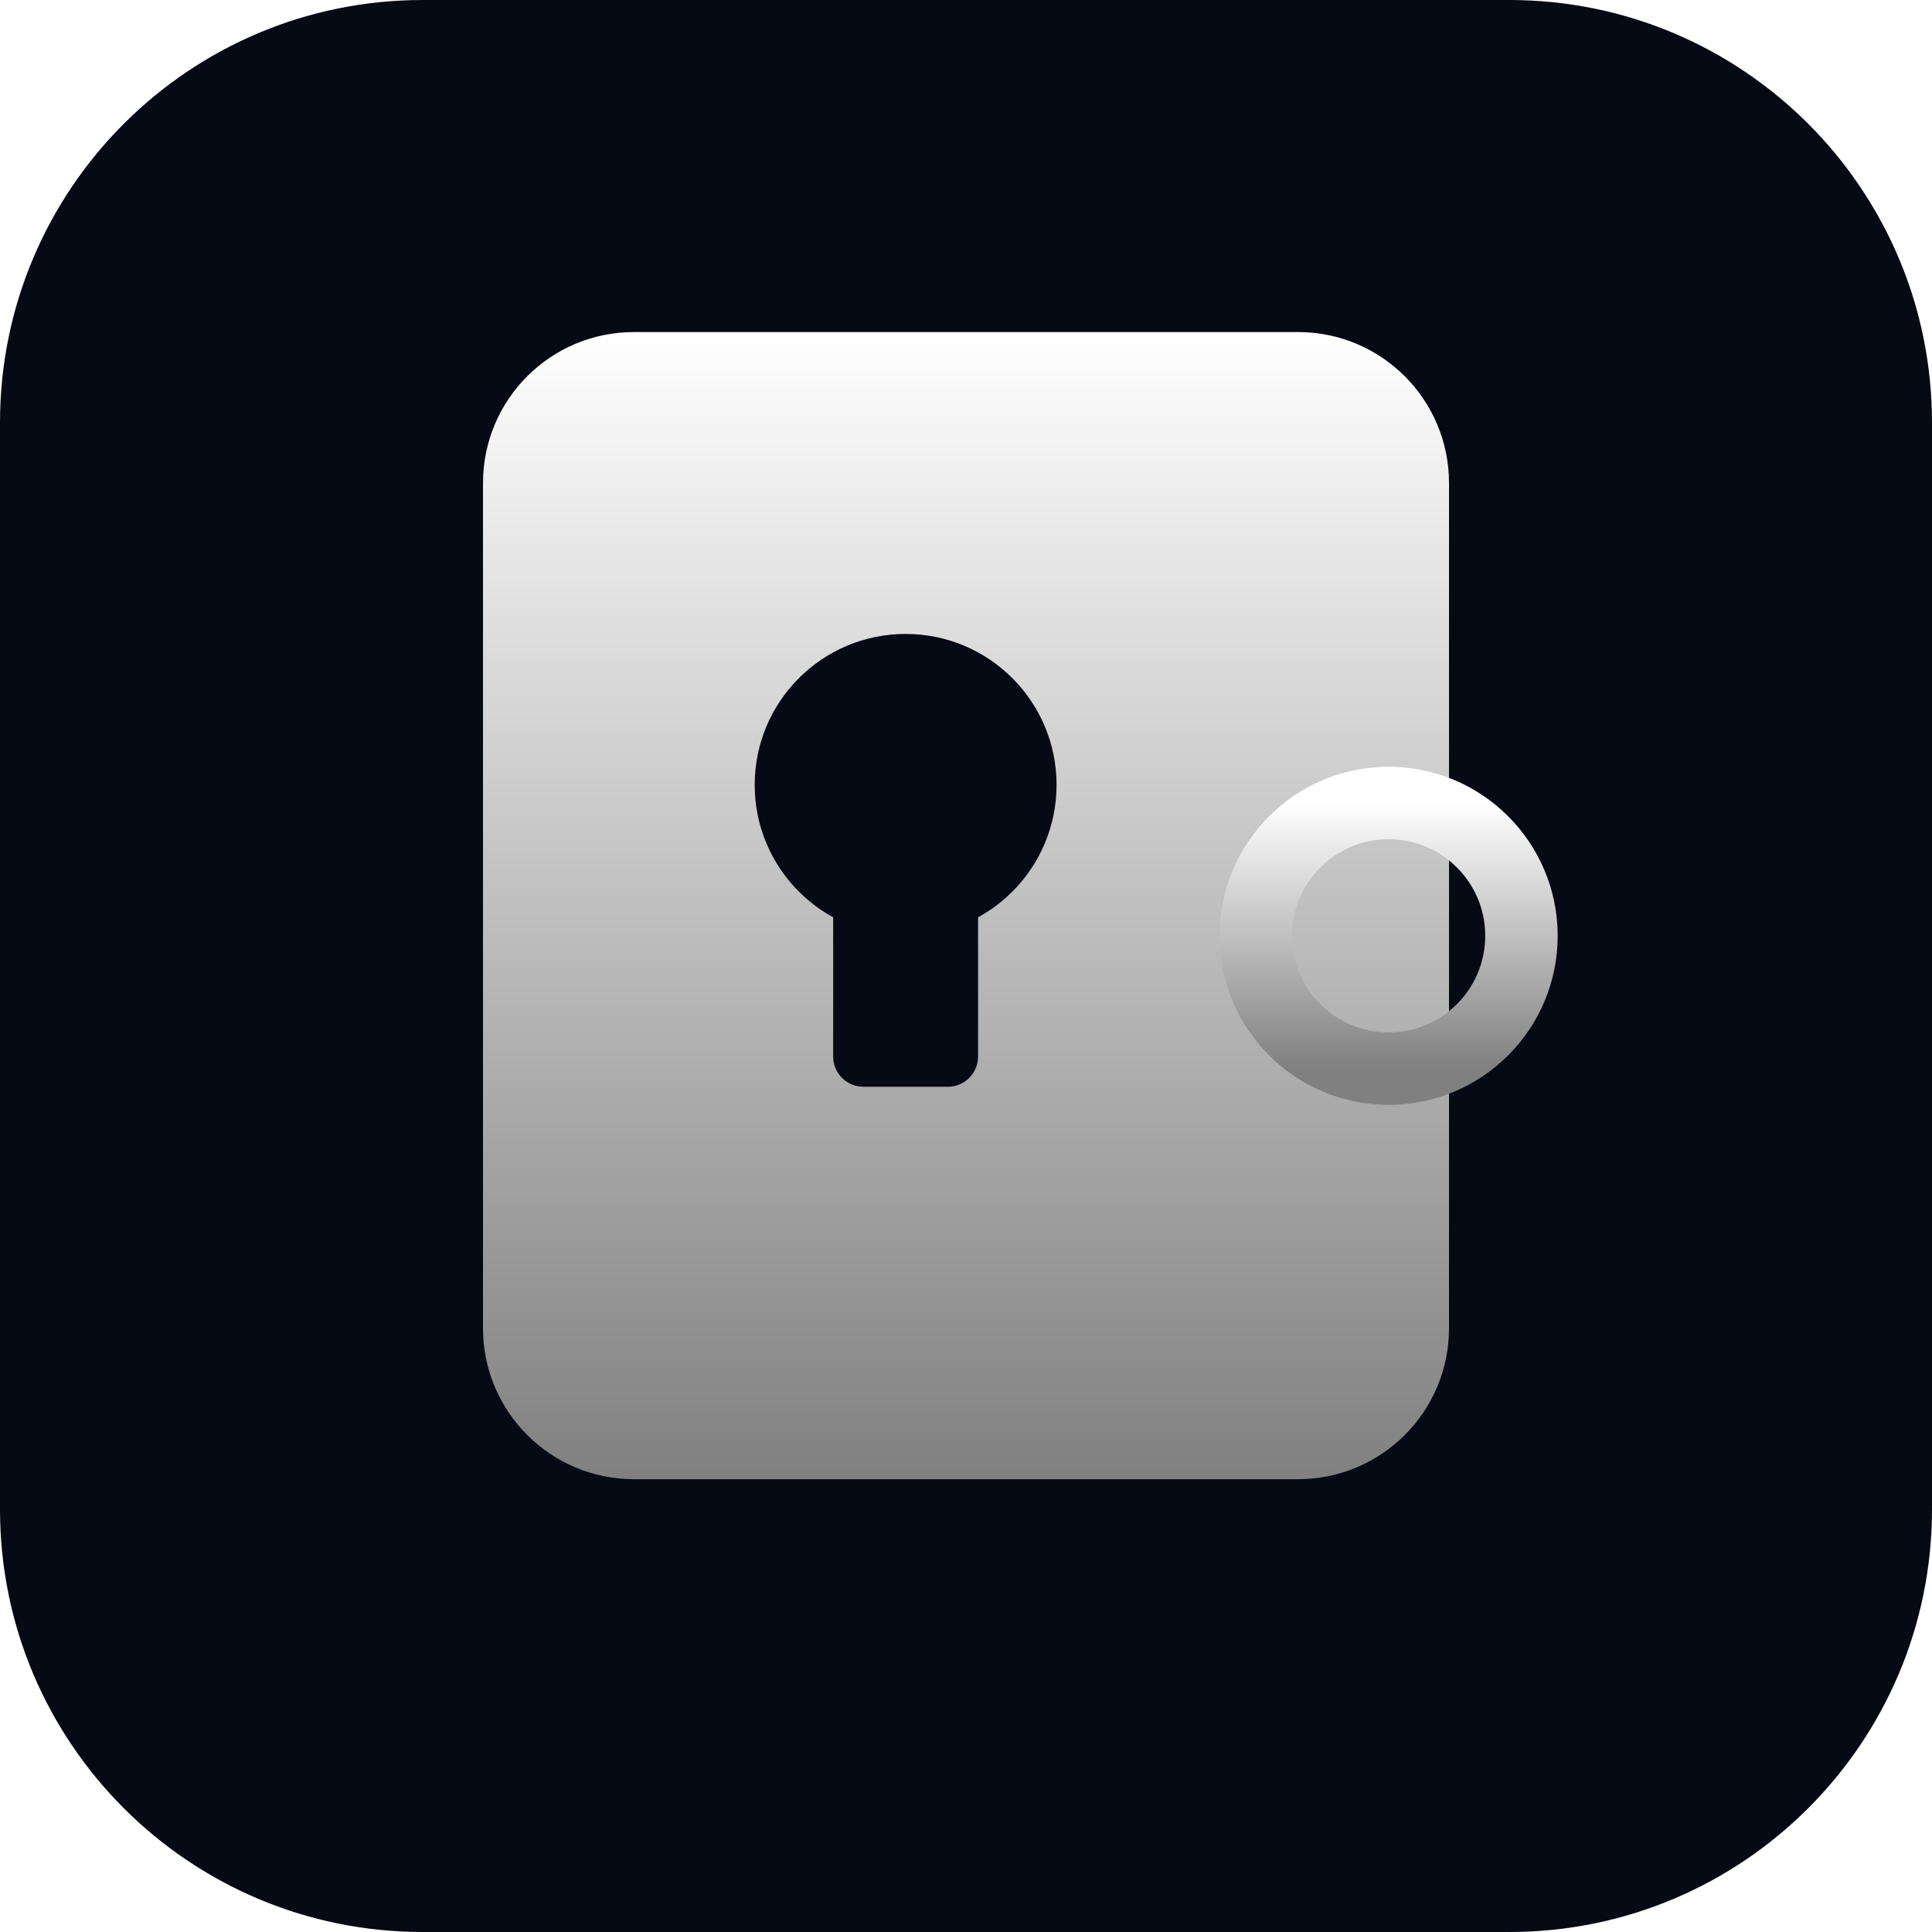
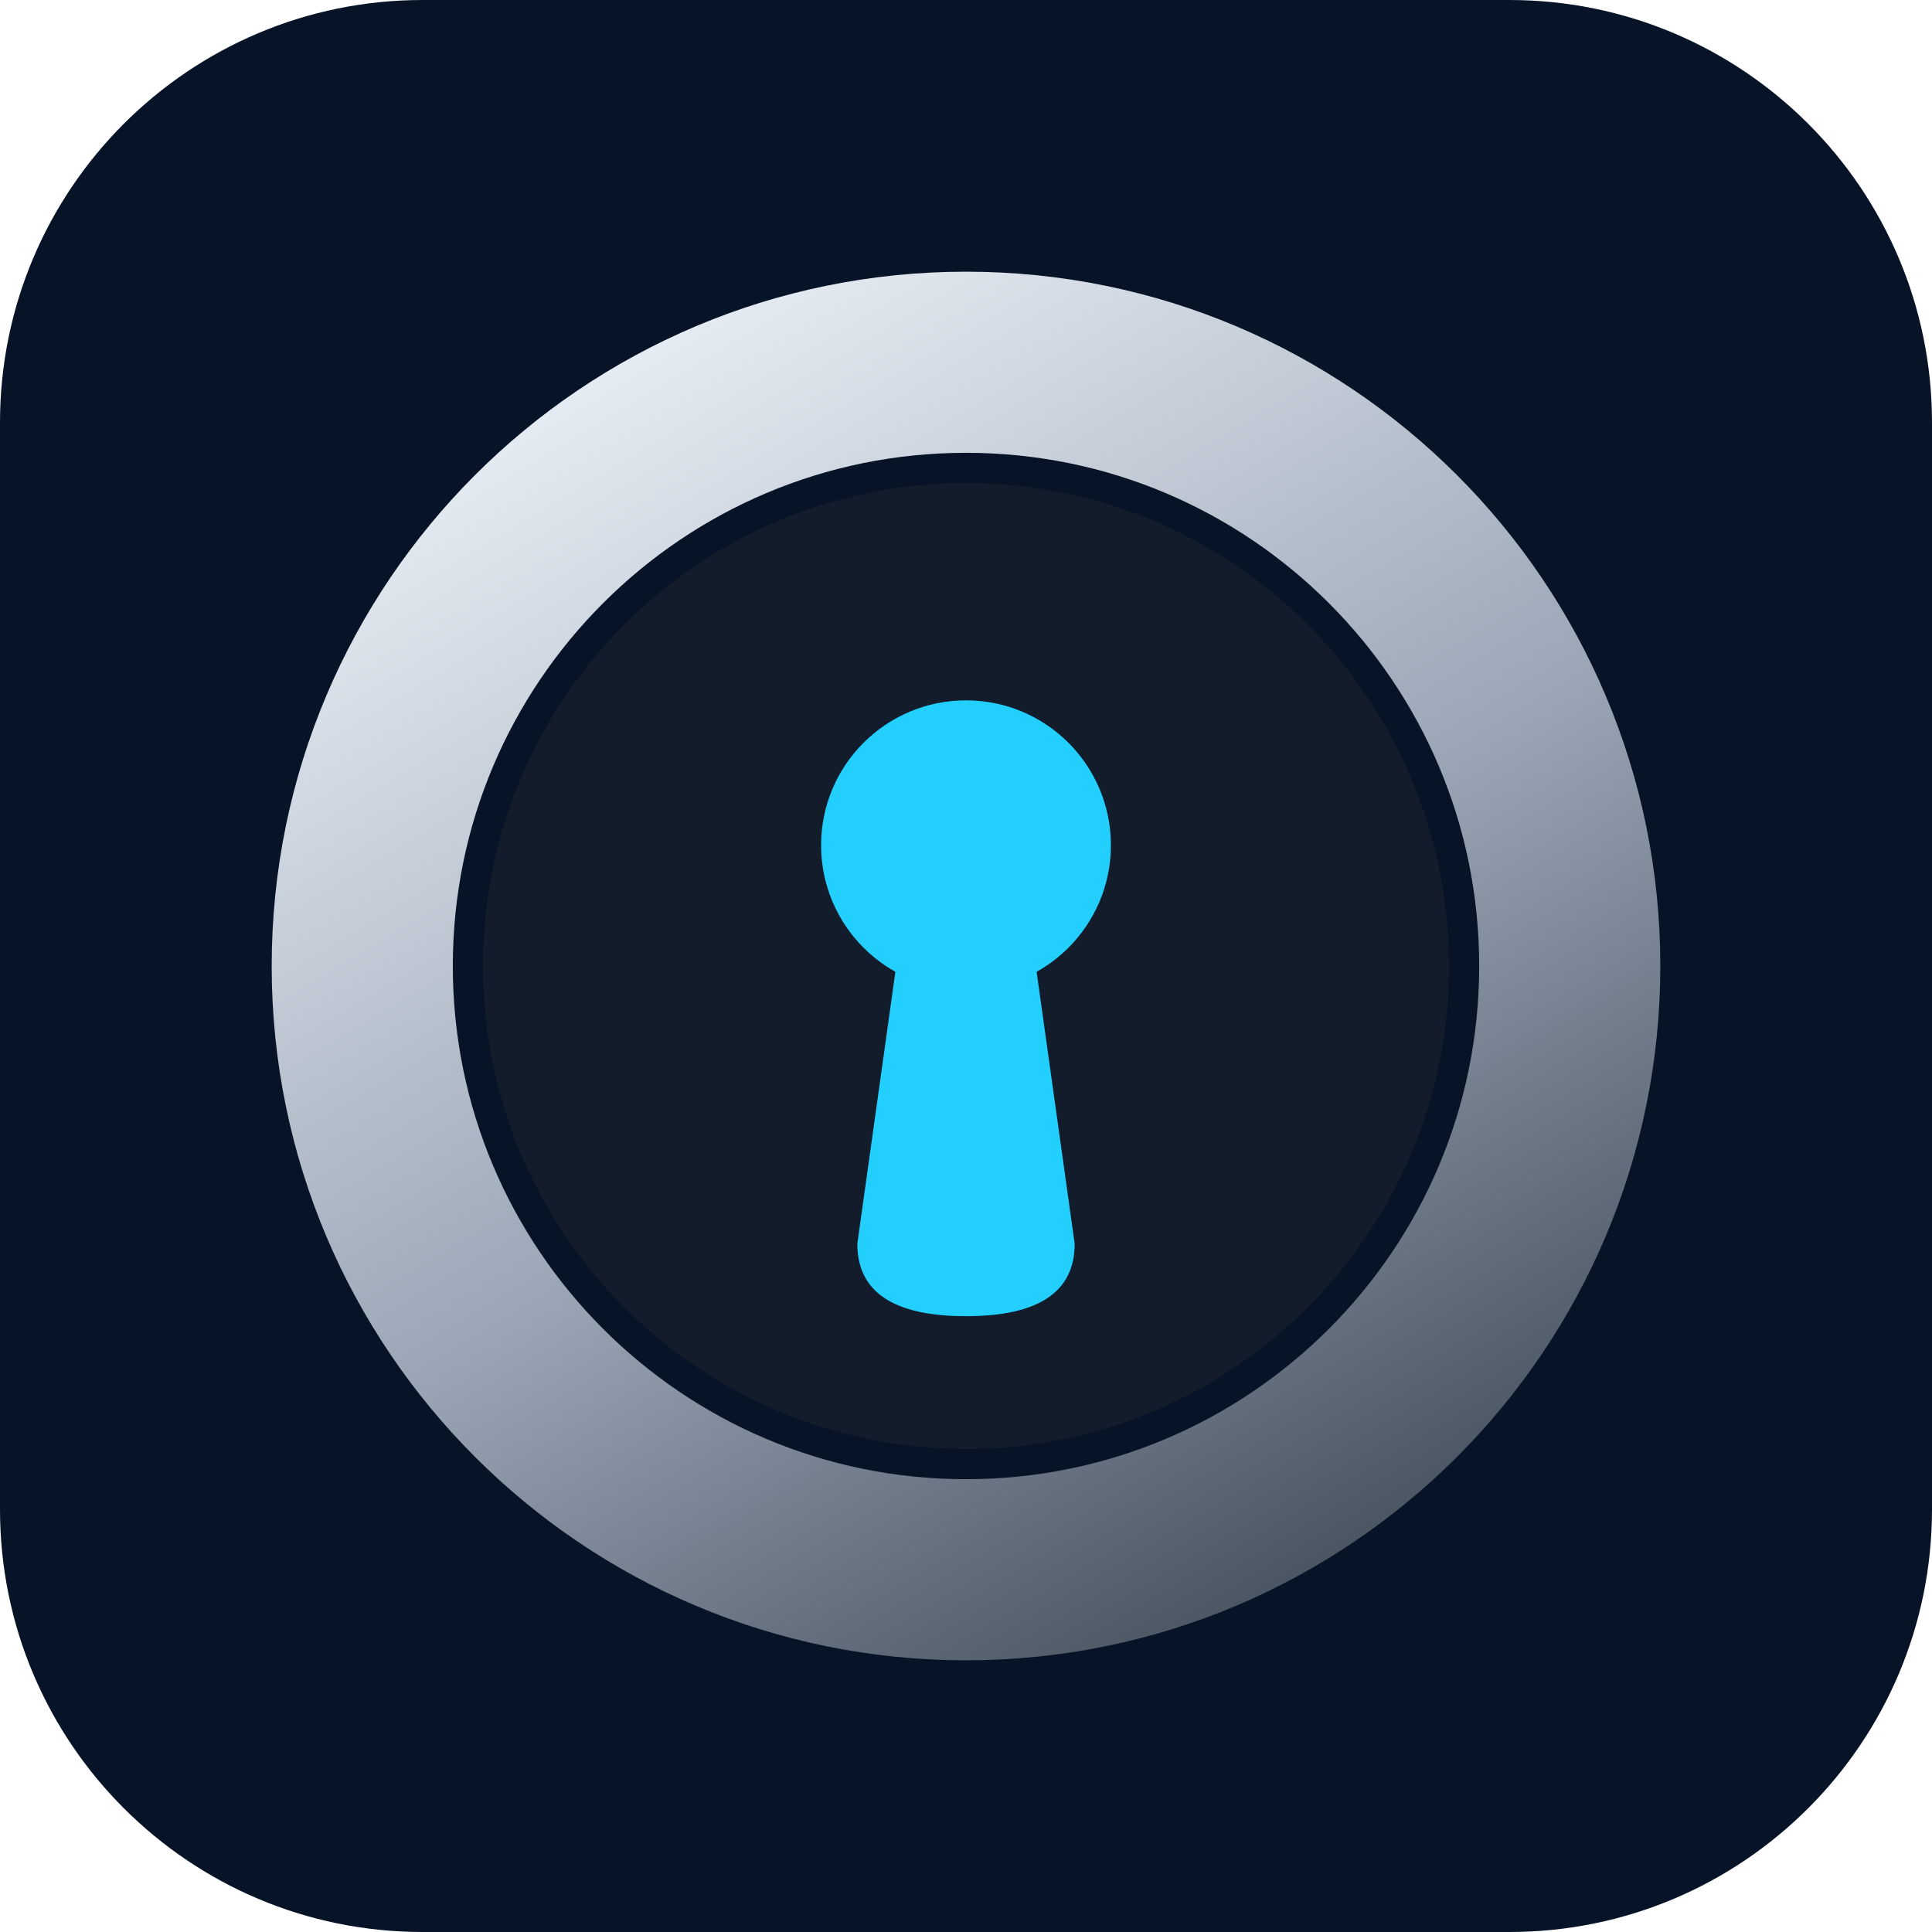
<svg xmlns="http://www.w3.org/2000/svg" viewBox="0 0 32 32" width="32" height="32">
  <defs>
-     <linearGradient id="fg" x1="50%" y1="0%" x2="50%" y2="100%">
-       <stop offset="0%" stop-color="#ffffff" />
-       <stop offset="100%" stop-color="#808080" />
+     <linearGradient id="fsteel" x1="20%" y1="0%" x2="80%" y2="100%">
+       <stop offset="0%" stop-color="#e6ecf3" />
+       <stop offset="55%" stop-color="#9aa6b6" />
+       <stop offset="100%" stop-color="#4a5562" />
    </linearGradient>
  </defs>
-   <rect width="32" height="32" rx="7" fill="#050a14" />
-   <g transform="translate(16,15)">
-     <rect x="-8" y="-9.5" width="16" height="19" rx="2.5" fill="url(#fg)" />
-     <circle cx="-1" cy="-2" r="2.5" fill="#050a14" />
-     <rect x="-2.2" y="-2" width="2.4" height="5" rx="0.5" fill="#050a14" />
-     <line x1="3" y1="0.5" x2="7" y2="0.5" stroke="url(#fg)" stroke-width="1.5" stroke-linecap="round" />
-     <circle cx="7" cy="0.5" r="2.2" fill="none" stroke="url(#fg)" stroke-width="1.2" />
+   <rect width="32" height="32" rx="7" fill="#071427" />
+   <g transform="translate(16,16)">
+     <circle r="10" fill="none" stroke="url(#fsteel)" stroke-width="3" />
+     <circle r="8" fill="#121c2b" />
+     <circle cy="-2" r="2.4" fill="#22cfff" />
+     <path d="M -1.1 -0.4 L -1.8 4.6 Q -1.8 5.8 0 5.8 Q 1.8 5.8 1.8 4.6 L 1.1 -0.4 Z" fill="#22cfff" />
  </g>
</svg>
